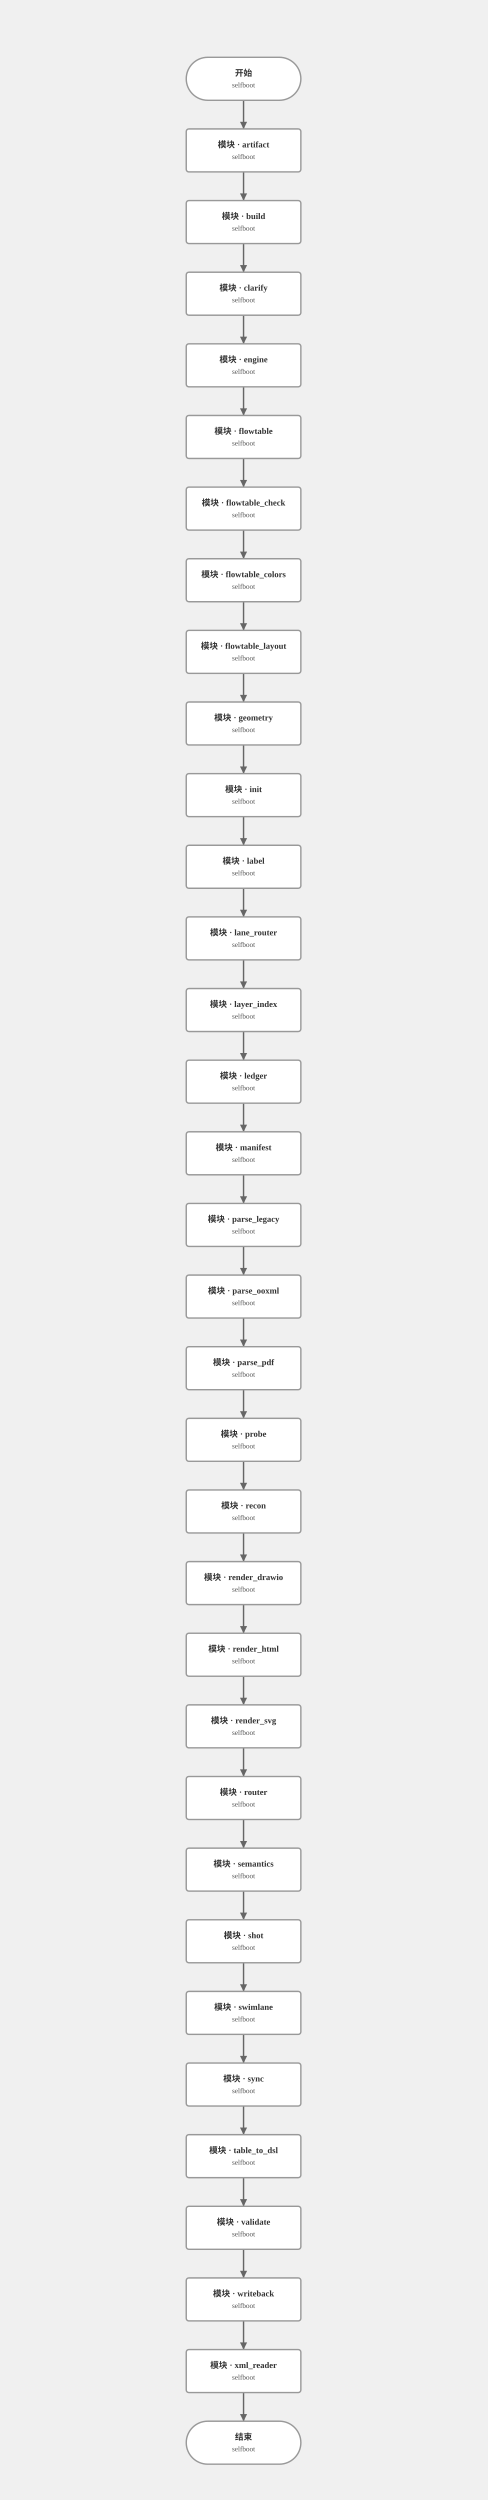
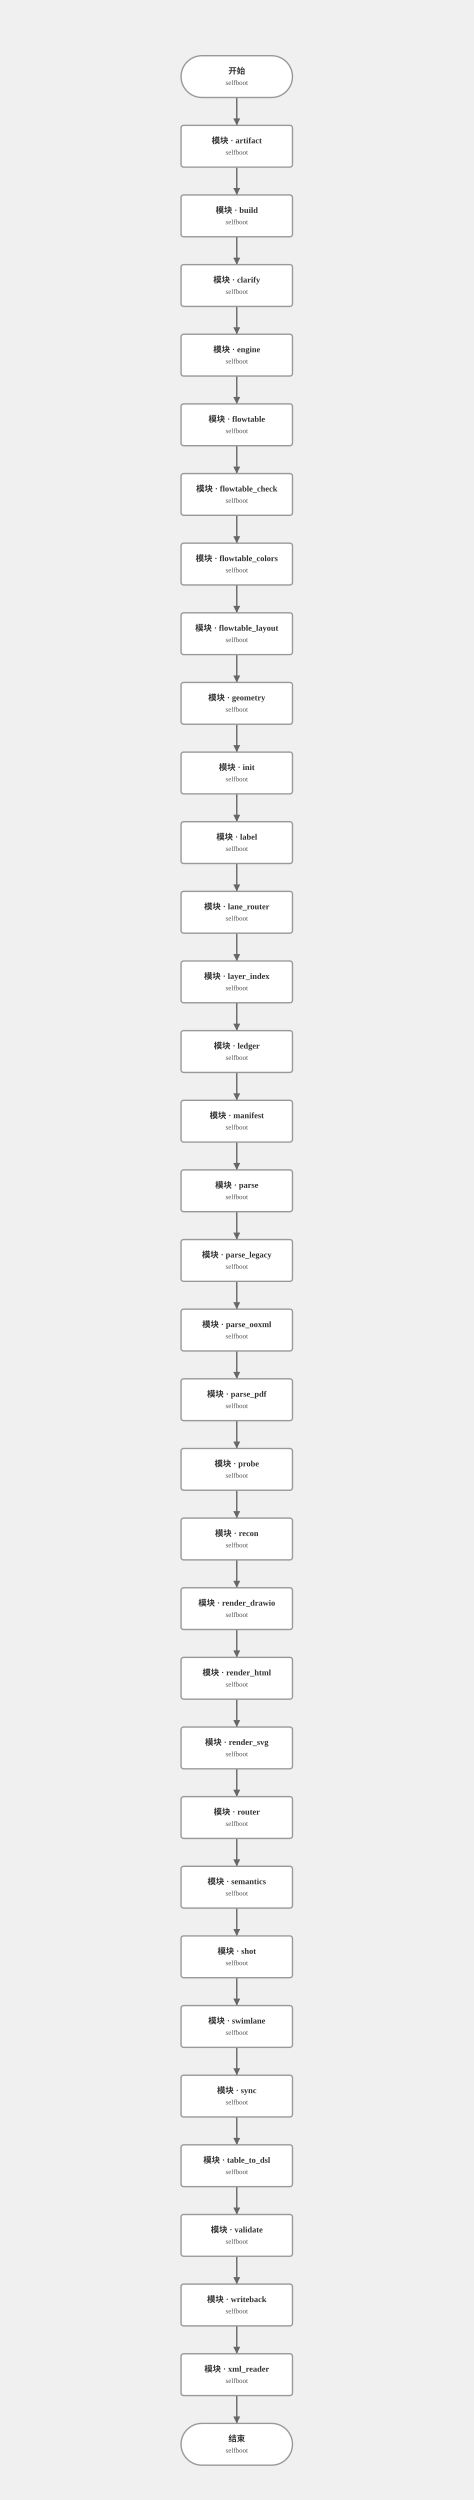
- <svg xmlns="http://www.w3.org/2000/svg" viewBox="0 0 680 3490" width="680" height="3490">
+ <svg xmlns="http://www.w3.org/2000/svg" viewBox="0 0 680 3590" width="680" height="3590">
  <defs>
    <marker id="ar-main" viewBox="0 0 10 10" refX="10" refY="5" markerWidth="10" markerHeight="10" markerUnits="userSpaceOnUse" orient="auto">
      <path d="M0,0L10,5L0,10z" fill="#666666" />
    </marker>
    <marker id="ar-negative" viewBox="0 0 10 10" refX="10" refY="5" markerWidth="10" markerHeight="10" markerUnits="userSpaceOnUse" orient="auto">
      <path d="M0,0L10,5L0,10z" fill="#adb5bd" />
    </marker>
  </defs>
  <path class="edge" data-from="01" data-to="02" d="M 340 140 L 340 180" fill="none" stroke="#666666" stroke-width="2" marker-end="url(#ar-main)" />
  <path class="edge" data-from="02" data-to="03" d="M 340 240 L 340 280" fill="none" stroke="#666666" stroke-width="2" marker-end="url(#ar-main)" />
  <path class="edge" data-from="03" data-to="04" d="M 340 340 L 340 380" fill="none" stroke="#666666" stroke-width="2" marker-end="url(#ar-main)" />
  <path class="edge" data-from="04" data-to="05" d="M 340 440 L 340 480" fill="none" stroke="#666666" stroke-width="2" marker-end="url(#ar-main)" />
  <path class="edge" data-from="05" data-to="06" d="M 340 540 L 340 580" fill="none" stroke="#666666" stroke-width="2" marker-end="url(#ar-main)" />
  <path class="edge" data-from="06" data-to="07" d="M 340 640 L 340 680" fill="none" stroke="#666666" stroke-width="2" marker-end="url(#ar-main)" />
  <path class="edge" data-from="07" data-to="08" d="M 340 740 L 340 780" fill="none" stroke="#666666" stroke-width="2" marker-end="url(#ar-main)" />
  <path class="edge" data-from="08" data-to="09" d="M 340 840 L 340 880" fill="none" stroke="#666666" stroke-width="2" marker-end="url(#ar-main)" />
  <path class="edge" data-from="09" data-to="10" d="M 340 940 L 340 980" fill="none" stroke="#666666" stroke-width="2" marker-end="url(#ar-main)" />
  <path class="edge" data-from="10" data-to="11" d="M 340 1040 L 340 1080" fill="none" stroke="#666666" stroke-width="2" marker-end="url(#ar-main)" />
  <path class="edge" data-from="11" data-to="12" d="M 340 1140 L 340 1180" fill="none" stroke="#666666" stroke-width="2" marker-end="url(#ar-main)" />
  <path class="edge" data-from="12" data-to="13" d="M 340 1240 L 340 1280" fill="none" stroke="#666666" stroke-width="2" marker-end="url(#ar-main)" />
  <path class="edge" data-from="13" data-to="14" d="M 340 1340 L 340 1380" fill="none" stroke="#666666" stroke-width="2" marker-end="url(#ar-main)" />
  <path class="edge" data-from="14" data-to="15" d="M 340 1440 L 340 1480" fill="none" stroke="#666666" stroke-width="2" marker-end="url(#ar-main)" />
  <path class="edge" data-from="15" data-to="16" d="M 340 1540 L 340 1580" fill="none" stroke="#666666" stroke-width="2" marker-end="url(#ar-main)" />
  <path class="edge" data-from="16" data-to="17" d="M 340 1640 L 340 1680" fill="none" stroke="#666666" stroke-width="2" marker-end="url(#ar-main)" />
  <path class="edge" data-from="17" data-to="18" d="M 340 1740 L 340 1780" fill="none" stroke="#666666" stroke-width="2" marker-end="url(#ar-main)" />
  <path class="edge" data-from="18" data-to="19" d="M 340 1840 L 340 1880" fill="none" stroke="#666666" stroke-width="2" marker-end="url(#ar-main)" />
  <path class="edge" data-from="19" data-to="20" d="M 340 1940 L 340 1980" fill="none" stroke="#666666" stroke-width="2" marker-end="url(#ar-main)" />
  <path class="edge" data-from="20" data-to="21" d="M 340 2040 L 340 2080" fill="none" stroke="#666666" stroke-width="2" marker-end="url(#ar-main)" />
  <path class="edge" data-from="21" data-to="22" d="M 340 2140 L 340 2180" fill="none" stroke="#666666" stroke-width="2" marker-end="url(#ar-main)" />
  <path class="edge" data-from="22" data-to="23" d="M 340 2240 L 340 2280" fill="none" stroke="#666666" stroke-width="2" marker-end="url(#ar-main)" />
  <path class="edge" data-from="23" data-to="24" d="M 340 2340 L 340 2380" fill="none" stroke="#666666" stroke-width="2" marker-end="url(#ar-main)" />
  <path class="edge" data-from="24" data-to="25" d="M 340 2440 L 340 2480" fill="none" stroke="#666666" stroke-width="2" marker-end="url(#ar-main)" />
  <path class="edge" data-from="25" data-to="26" d="M 340 2540 L 340 2580" fill="none" stroke="#666666" stroke-width="2" marker-end="url(#ar-main)" />
  <path class="edge" data-from="26" data-to="27" d="M 340 2640 L 340 2680" fill="none" stroke="#666666" stroke-width="2" marker-end="url(#ar-main)" />
  <path class="edge" data-from="27" data-to="28" d="M 340 2740 L 340 2780" fill="none" stroke="#666666" stroke-width="2" marker-end="url(#ar-main)" />
  <path class="edge" data-from="28" data-to="29" d="M 340 2840 L 340 2880" fill="none" stroke="#666666" stroke-width="2" marker-end="url(#ar-main)" />
  <path class="edge" data-from="29" data-to="30" d="M 340 2940 L 340 2980" fill="none" stroke="#666666" stroke-width="2" marker-end="url(#ar-main)" />
  <path class="edge" data-from="30" data-to="31" d="M 340 3040 L 340 3080" fill="none" stroke="#666666" stroke-width="2" marker-end="url(#ar-main)" />
  <path class="edge" data-from="31" data-to="32" d="M 340 3140 L 340 3180" fill="none" stroke="#666666" stroke-width="2" marker-end="url(#ar-main)" />
  <path class="edge" data-from="32" data-to="33" d="M 340 3240 L 340 3280" fill="none" stroke="#666666" stroke-width="2" marker-end="url(#ar-main)" />
  <path class="edge" data-from="33" data-to="34" d="M 340 3340 L 340 3380" fill="none" stroke="#666666" stroke-width="2" marker-end="url(#ar-main)" />
+   <path class="edge" data-from="34" data-to="35" d="M 340 3440 L 340 3480" fill="none" stroke="#666666" stroke-width="2" marker-end="url(#ar-main)" />
  <g class="ndg" data-id="01" transform="translate(340,110)">
    <rect class="shape" x="-80" y="-30" width="160" height="60" rx="30" fill="#ffffff" stroke="#999999" stroke-width="2" />
    <text class="t1" x="0" y="-4" text-anchor="middle" fill="#333333" font-size="12" font-weight="bold">开始</text>
    <text class="tm" x="0" y="12" text-anchor="middle" fill="#555555" font-size="10">selfboot</text>
  </g>
  <g class="ndg" data-id="02" transform="translate(340,210)">
    <rect class="sub-ring" x="-78" y="-28" width="156" height="56" rx="3.36" fill="none" stroke="#999999" stroke-width="1" opacity="0.55" />
    <rect class="shape" x="-80" y="-30" width="160" height="60" rx="3.6" fill="#ffffff" stroke="#999999" stroke-width="2" />
    <text class="t1" x="0" y="-4" text-anchor="middle" fill="#333333" font-size="12" font-weight="bold">模块 · artifact</text>
    <text class="tm" x="0" y="12" text-anchor="middle" fill="#555555" font-size="10">selfboot</text>
  </g>
  <g class="ndg" data-id="03" transform="translate(340,310)">
    <rect class="sub-ring" x="-78" y="-28" width="156" height="56" rx="3.36" fill="none" stroke="#999999" stroke-width="1" opacity="0.55" />
    <rect class="shape" x="-80" y="-30" width="160" height="60" rx="3.6" fill="#ffffff" stroke="#999999" stroke-width="2" />
    <text class="t1" x="0" y="-4" text-anchor="middle" fill="#333333" font-size="12" font-weight="bold">模块 · build</text>
    <text class="tm" x="0" y="12" text-anchor="middle" fill="#555555" font-size="10">selfboot</text>
  </g>
  <g class="ndg" data-id="04" transform="translate(340,410)">
    <rect class="sub-ring" x="-78" y="-28" width="156" height="56" rx="3.36" fill="none" stroke="#999999" stroke-width="1" opacity="0.55" />
    <rect class="shape" x="-80" y="-30" width="160" height="60" rx="3.6" fill="#ffffff" stroke="#999999" stroke-width="2" />
    <text class="t1" x="0" y="-4" text-anchor="middle" fill="#333333" font-size="12" font-weight="bold">模块 · clarify</text>
    <text class="tm" x="0" y="12" text-anchor="middle" fill="#555555" font-size="10">selfboot</text>
  </g>
  <g class="ndg" data-id="05" transform="translate(340,510)">
    <rect class="sub-ring" x="-78" y="-28" width="156" height="56" rx="3.36" fill="none" stroke="#999999" stroke-width="1" opacity="0.55" />
    <rect class="shape" x="-80" y="-30" width="160" height="60" rx="3.6" fill="#ffffff" stroke="#999999" stroke-width="2" />
    <text class="t1" x="0" y="-4" text-anchor="middle" fill="#333333" font-size="12" font-weight="bold">模块 · engine</text>
    <text class="tm" x="0" y="12" text-anchor="middle" fill="#555555" font-size="10">selfboot</text>
  </g>
  <g class="ndg" data-id="06" transform="translate(340,610)">
    <rect class="sub-ring" x="-78" y="-28" width="156" height="56" rx="3.36" fill="none" stroke="#999999" stroke-width="1" opacity="0.55" />
    <rect class="shape" x="-80" y="-30" width="160" height="60" rx="3.6" fill="#ffffff" stroke="#999999" stroke-width="2" />
    <text class="t1" x="0" y="-4" text-anchor="middle" fill="#333333" font-size="12" font-weight="bold">模块 · flowtable</text>
    <text class="tm" x="0" y="12" text-anchor="middle" fill="#555555" font-size="10">selfboot</text>
  </g>
  <g class="ndg" data-id="07" transform="translate(340,710)">
    <rect class="sub-ring" x="-78" y="-28" width="156" height="56" rx="3.36" fill="none" stroke="#999999" stroke-width="1" opacity="0.55" />
    <rect class="shape" x="-80" y="-30" width="160" height="60" rx="3.6" fill="#ffffff" stroke="#999999" stroke-width="2" />
    <text class="t1" x="0" y="-4" text-anchor="middle" fill="#333333" font-size="12" font-weight="bold">模块 · flowtable_check</text>
    <text class="tm" x="0" y="12" text-anchor="middle" fill="#555555" font-size="10">selfboot</text>
  </g>
  <g class="ndg" data-id="08" transform="translate(340,810)">
    <rect class="sub-ring" x="-78" y="-28" width="156" height="56" rx="3.36" fill="none" stroke="#999999" stroke-width="1" opacity="0.55" />
    <rect class="shape" x="-80" y="-30" width="160" height="60" rx="3.6" fill="#ffffff" stroke="#999999" stroke-width="2" />
    <text class="t1" x="0" y="-4" text-anchor="middle" fill="#333333" font-size="12" font-weight="bold">模块 · flowtable_colors</text>
    <text class="tm" x="0" y="12" text-anchor="middle" fill="#555555" font-size="10">selfboot</text>
  </g>
  <g class="ndg" data-id="09" transform="translate(340,910)">
    <rect class="sub-ring" x="-78" y="-28" width="156" height="56" rx="3.36" fill="none" stroke="#999999" stroke-width="1" opacity="0.55" />
    <rect class="shape" x="-80" y="-30" width="160" height="60" rx="3.6" fill="#ffffff" stroke="#999999" stroke-width="2" />
    <text class="t1" x="0" y="-4" text-anchor="middle" fill="#333333" font-size="12" font-weight="bold">模块 · flowtable_layout</text>
    <text class="tm" x="0" y="12" text-anchor="middle" fill="#555555" font-size="10">selfboot</text>
  </g>
  <g class="ndg" data-id="10" transform="translate(340,1010)">
    <rect class="sub-ring" x="-78" y="-28" width="156" height="56" rx="3.36" fill="none" stroke="#999999" stroke-width="1" opacity="0.55" />
    <rect class="shape" x="-80" y="-30" width="160" height="60" rx="3.6" fill="#ffffff" stroke="#999999" stroke-width="2" />
    <text class="t1" x="0" y="-4" text-anchor="middle" fill="#333333" font-size="12" font-weight="bold">模块 · geometry</text>
    <text class="tm" x="0" y="12" text-anchor="middle" fill="#555555" font-size="10">selfboot</text>
  </g>
  <g class="ndg" data-id="11" transform="translate(340,1110)">
    <rect class="sub-ring" x="-78" y="-28" width="156" height="56" rx="3.36" fill="none" stroke="#999999" stroke-width="1" opacity="0.55" />
    <rect class="shape" x="-80" y="-30" width="160" height="60" rx="3.6" fill="#ffffff" stroke="#999999" stroke-width="2" />
    <text class="t1" x="0" y="-4" text-anchor="middle" fill="#333333" font-size="12" font-weight="bold">模块 · init</text>
    <text class="tm" x="0" y="12" text-anchor="middle" fill="#555555" font-size="10">selfboot</text>
  </g>
  <g class="ndg" data-id="12" transform="translate(340,1210)">
    <rect class="sub-ring" x="-78" y="-28" width="156" height="56" rx="3.36" fill="none" stroke="#999999" stroke-width="1" opacity="0.55" />
    <rect class="shape" x="-80" y="-30" width="160" height="60" rx="3.6" fill="#ffffff" stroke="#999999" stroke-width="2" />
    <text class="t1" x="0" y="-4" text-anchor="middle" fill="#333333" font-size="12" font-weight="bold">模块 · label</text>
    <text class="tm" x="0" y="12" text-anchor="middle" fill="#555555" font-size="10">selfboot</text>
  </g>
  <g class="ndg" data-id="13" transform="translate(340,1310)">
    <rect class="sub-ring" x="-78" y="-28" width="156" height="56" rx="3.36" fill="none" stroke="#999999" stroke-width="1" opacity="0.55" />
    <rect class="shape" x="-80" y="-30" width="160" height="60" rx="3.6" fill="#ffffff" stroke="#999999" stroke-width="2" />
    <text class="t1" x="0" y="-4" text-anchor="middle" fill="#333333" font-size="12" font-weight="bold">模块 · lane_router</text>
    <text class="tm" x="0" y="12" text-anchor="middle" fill="#555555" font-size="10">selfboot</text>
  </g>
  <g class="ndg" data-id="14" transform="translate(340,1410)">
    <rect class="sub-ring" x="-78" y="-28" width="156" height="56" rx="3.36" fill="none" stroke="#999999" stroke-width="1" opacity="0.55" />
    <rect class="shape" x="-80" y="-30" width="160" height="60" rx="3.6" fill="#ffffff" stroke="#999999" stroke-width="2" />
    <text class="t1" x="0" y="-4" text-anchor="middle" fill="#333333" font-size="12" font-weight="bold">模块 · layer_index</text>
    <text class="tm" x="0" y="12" text-anchor="middle" fill="#555555" font-size="10">selfboot</text>
  </g>
  <g class="ndg" data-id="15" transform="translate(340,1510)">
    <rect class="sub-ring" x="-78" y="-28" width="156" height="56" rx="3.36" fill="none" stroke="#999999" stroke-width="1" opacity="0.55" />
    <rect class="shape" x="-80" y="-30" width="160" height="60" rx="3.6" fill="#ffffff" stroke="#999999" stroke-width="2" />
    <text class="t1" x="0" y="-4" text-anchor="middle" fill="#333333" font-size="12" font-weight="bold">模块 · ledger</text>
    <text class="tm" x="0" y="12" text-anchor="middle" fill="#555555" font-size="10">selfboot</text>
  </g>
  <g class="ndg" data-id="16" transform="translate(340,1610)">
    <rect class="sub-ring" x="-78" y="-28" width="156" height="56" rx="3.36" fill="none" stroke="#999999" stroke-width="1" opacity="0.55" />
    <rect class="shape" x="-80" y="-30" width="160" height="60" rx="3.6" fill="#ffffff" stroke="#999999" stroke-width="2" />
    <text class="t1" x="0" y="-4" text-anchor="middle" fill="#333333" font-size="12" font-weight="bold">模块 · manifest</text>
    <text class="tm" x="0" y="12" text-anchor="middle" fill="#555555" font-size="10">selfboot</text>
  </g>
  <g class="ndg" data-id="17" transform="translate(340,1710)">
    <rect class="sub-ring" x="-78" y="-28" width="156" height="56" rx="3.36" fill="none" stroke="#999999" stroke-width="1" opacity="0.55" />
    <rect class="shape" x="-80" y="-30" width="160" height="60" rx="3.6" fill="#ffffff" stroke="#999999" stroke-width="2" />
+     <text class="t1" x="0" y="-4" text-anchor="middle" fill="#333333" font-size="12" font-weight="bold">模块 · parse</text>
+     <text class="tm" x="0" y="12" text-anchor="middle" fill="#555555" font-size="10">selfboot</text>
+   </g>
+   <g class="ndg" data-id="18" transform="translate(340,1810)">
+     <rect class="sub-ring" x="-78" y="-28" width="156" height="56" rx="3.36" fill="none" stroke="#999999" stroke-width="1" opacity="0.55" />
+     <rect class="shape" x="-80" y="-30" width="160" height="60" rx="3.6" fill="#ffffff" stroke="#999999" stroke-width="2" />
    <text class="t1" x="0" y="-4" text-anchor="middle" fill="#333333" font-size="12" font-weight="bold">模块 · parse_legacy</text>
    <text class="tm" x="0" y="12" text-anchor="middle" fill="#555555" font-size="10">selfboot</text>
  </g>
-   <g class="ndg" data-id="18" transform="translate(340,1810)">
+   <g class="ndg" data-id="19" transform="translate(340,1910)">
    <rect class="sub-ring" x="-78" y="-28" width="156" height="56" rx="3.36" fill="none" stroke="#999999" stroke-width="1" opacity="0.55" />
    <rect class="shape" x="-80" y="-30" width="160" height="60" rx="3.6" fill="#ffffff" stroke="#999999" stroke-width="2" />
    <text class="t1" x="0" y="-4" text-anchor="middle" fill="#333333" font-size="12" font-weight="bold">模块 · parse_ooxml</text>
    <text class="tm" x="0" y="12" text-anchor="middle" fill="#555555" font-size="10">selfboot</text>
  </g>
-   <g class="ndg" data-id="19" transform="translate(340,1910)">
+   <g class="ndg" data-id="20" transform="translate(340,2010)">
    <rect class="sub-ring" x="-78" y="-28" width="156" height="56" rx="3.36" fill="none" stroke="#999999" stroke-width="1" opacity="0.55" />
    <rect class="shape" x="-80" y="-30" width="160" height="60" rx="3.6" fill="#ffffff" stroke="#999999" stroke-width="2" />
    <text class="t1" x="0" y="-4" text-anchor="middle" fill="#333333" font-size="12" font-weight="bold">模块 · parse_pdf</text>
    <text class="tm" x="0" y="12" text-anchor="middle" fill="#555555" font-size="10">selfboot</text>
  </g>
-   <g class="ndg" data-id="20" transform="translate(340,2010)">
+   <g class="ndg" data-id="21" transform="translate(340,2110)">
    <rect class="sub-ring" x="-78" y="-28" width="156" height="56" rx="3.36" fill="none" stroke="#999999" stroke-width="1" opacity="0.55" />
    <rect class="shape" x="-80" y="-30" width="160" height="60" rx="3.6" fill="#ffffff" stroke="#999999" stroke-width="2" />
    <text class="t1" x="0" y="-4" text-anchor="middle" fill="#333333" font-size="12" font-weight="bold">模块 · probe</text>
    <text class="tm" x="0" y="12" text-anchor="middle" fill="#555555" font-size="10">selfboot</text>
  </g>
-   <g class="ndg" data-id="21" transform="translate(340,2110)">
+   <g class="ndg" data-id="22" transform="translate(340,2210)">
    <rect class="sub-ring" x="-78" y="-28" width="156" height="56" rx="3.36" fill="none" stroke="#999999" stroke-width="1" opacity="0.55" />
    <rect class="shape" x="-80" y="-30" width="160" height="60" rx="3.6" fill="#ffffff" stroke="#999999" stroke-width="2" />
    <text class="t1" x="0" y="-4" text-anchor="middle" fill="#333333" font-size="12" font-weight="bold">模块 · recon</text>
    <text class="tm" x="0" y="12" text-anchor="middle" fill="#555555" font-size="10">selfboot</text>
  </g>
-   <g class="ndg" data-id="22" transform="translate(340,2210)">
+   <g class="ndg" data-id="23" transform="translate(340,2310)">
    <rect class="sub-ring" x="-78" y="-28" width="156" height="56" rx="3.36" fill="none" stroke="#999999" stroke-width="1" opacity="0.55" />
    <rect class="shape" x="-80" y="-30" width="160" height="60" rx="3.6" fill="#ffffff" stroke="#999999" stroke-width="2" />
    <text class="t1" x="0" y="-4" text-anchor="middle" fill="#333333" font-size="12" font-weight="bold">模块 · render_drawio</text>
    <text class="tm" x="0" y="12" text-anchor="middle" fill="#555555" font-size="10">selfboot</text>
  </g>
-   <g class="ndg" data-id="23" transform="translate(340,2310)">
+   <g class="ndg" data-id="24" transform="translate(340,2410)">
    <rect class="sub-ring" x="-78" y="-28" width="156" height="56" rx="3.36" fill="none" stroke="#999999" stroke-width="1" opacity="0.55" />
    <rect class="shape" x="-80" y="-30" width="160" height="60" rx="3.6" fill="#ffffff" stroke="#999999" stroke-width="2" />
    <text class="t1" x="0" y="-4" text-anchor="middle" fill="#333333" font-size="12" font-weight="bold">模块 · render_html</text>
    <text class="tm" x="0" y="12" text-anchor="middle" fill="#555555" font-size="10">selfboot</text>
  </g>
-   <g class="ndg" data-id="24" transform="translate(340,2410)">
+   <g class="ndg" data-id="25" transform="translate(340,2510)">
    <rect class="sub-ring" x="-78" y="-28" width="156" height="56" rx="3.36" fill="none" stroke="#999999" stroke-width="1" opacity="0.55" />
    <rect class="shape" x="-80" y="-30" width="160" height="60" rx="3.6" fill="#ffffff" stroke="#999999" stroke-width="2" />
    <text class="t1" x="0" y="-4" text-anchor="middle" fill="#333333" font-size="12" font-weight="bold">模块 · render_svg</text>
    <text class="tm" x="0" y="12" text-anchor="middle" fill="#555555" font-size="10">selfboot</text>
  </g>
-   <g class="ndg" data-id="25" transform="translate(340,2510)">
+   <g class="ndg" data-id="26" transform="translate(340,2610)">
    <rect class="sub-ring" x="-78" y="-28" width="156" height="56" rx="3.36" fill="none" stroke="#999999" stroke-width="1" opacity="0.55" />
    <rect class="shape" x="-80" y="-30" width="160" height="60" rx="3.6" fill="#ffffff" stroke="#999999" stroke-width="2" />
    <text class="t1" x="0" y="-4" text-anchor="middle" fill="#333333" font-size="12" font-weight="bold">模块 · router</text>
    <text class="tm" x="0" y="12" text-anchor="middle" fill="#555555" font-size="10">selfboot</text>
  </g>
-   <g class="ndg" data-id="26" transform="translate(340,2610)">
+   <g class="ndg" data-id="27" transform="translate(340,2710)">
    <rect class="sub-ring" x="-78" y="-28" width="156" height="56" rx="3.36" fill="none" stroke="#999999" stroke-width="1" opacity="0.55" />
    <rect class="shape" x="-80" y="-30" width="160" height="60" rx="3.6" fill="#ffffff" stroke="#999999" stroke-width="2" />
    <text class="t1" x="0" y="-4" text-anchor="middle" fill="#333333" font-size="12" font-weight="bold">模块 · semantics</text>
    <text class="tm" x="0" y="12" text-anchor="middle" fill="#555555" font-size="10">selfboot</text>
  </g>
-   <g class="ndg" data-id="27" transform="translate(340,2710)">
+   <g class="ndg" data-id="28" transform="translate(340,2810)">
    <rect class="sub-ring" x="-78" y="-28" width="156" height="56" rx="3.36" fill="none" stroke="#999999" stroke-width="1" opacity="0.55" />
    <rect class="shape" x="-80" y="-30" width="160" height="60" rx="3.6" fill="#ffffff" stroke="#999999" stroke-width="2" />
    <text class="t1" x="0" y="-4" text-anchor="middle" fill="#333333" font-size="12" font-weight="bold">模块 · shot</text>
    <text class="tm" x="0" y="12" text-anchor="middle" fill="#555555" font-size="10">selfboot</text>
  </g>
-   <g class="ndg" data-id="28" transform="translate(340,2810)">
+   <g class="ndg" data-id="29" transform="translate(340,2910)">
    <rect class="sub-ring" x="-78" y="-28" width="156" height="56" rx="3.36" fill="none" stroke="#999999" stroke-width="1" opacity="0.55" />
    <rect class="shape" x="-80" y="-30" width="160" height="60" rx="3.6" fill="#ffffff" stroke="#999999" stroke-width="2" />
    <text class="t1" x="0" y="-4" text-anchor="middle" fill="#333333" font-size="12" font-weight="bold">模块 · swimlane</text>
    <text class="tm" x="0" y="12" text-anchor="middle" fill="#555555" font-size="10">selfboot</text>
  </g>
-   <g class="ndg" data-id="29" transform="translate(340,2910)">
+   <g class="ndg" data-id="30" transform="translate(340,3010)">
    <rect class="sub-ring" x="-78" y="-28" width="156" height="56" rx="3.36" fill="none" stroke="#999999" stroke-width="1" opacity="0.55" />
    <rect class="shape" x="-80" y="-30" width="160" height="60" rx="3.6" fill="#ffffff" stroke="#999999" stroke-width="2" />
    <text class="t1" x="0" y="-4" text-anchor="middle" fill="#333333" font-size="12" font-weight="bold">模块 · sync</text>
    <text class="tm" x="0" y="12" text-anchor="middle" fill="#555555" font-size="10">selfboot</text>
  </g>
-   <g class="ndg" data-id="30" transform="translate(340,3010)">
+   <g class="ndg" data-id="31" transform="translate(340,3110)">
    <rect class="sub-ring" x="-78" y="-28" width="156" height="56" rx="3.36" fill="none" stroke="#999999" stroke-width="1" opacity="0.55" />
    <rect class="shape" x="-80" y="-30" width="160" height="60" rx="3.6" fill="#ffffff" stroke="#999999" stroke-width="2" />
    <text class="t1" x="0" y="-4" text-anchor="middle" fill="#333333" font-size="12" font-weight="bold">模块 · table_to_dsl</text>
    <text class="tm" x="0" y="12" text-anchor="middle" fill="#555555" font-size="10">selfboot</text>
  </g>
-   <g class="ndg" data-id="31" transform="translate(340,3110)">
+   <g class="ndg" data-id="32" transform="translate(340,3210)">
    <rect class="sub-ring" x="-78" y="-28" width="156" height="56" rx="3.36" fill="none" stroke="#999999" stroke-width="1" opacity="0.55" />
    <rect class="shape" x="-80" y="-30" width="160" height="60" rx="3.6" fill="#ffffff" stroke="#999999" stroke-width="2" />
    <text class="t1" x="0" y="-4" text-anchor="middle" fill="#333333" font-size="12" font-weight="bold">模块 · validate</text>
    <text class="tm" x="0" y="12" text-anchor="middle" fill="#555555" font-size="10">selfboot</text>
  </g>
-   <g class="ndg" data-id="32" transform="translate(340,3210)">
+   <g class="ndg" data-id="33" transform="translate(340,3310)">
    <rect class="sub-ring" x="-78" y="-28" width="156" height="56" rx="3.36" fill="none" stroke="#999999" stroke-width="1" opacity="0.55" />
    <rect class="shape" x="-80" y="-30" width="160" height="60" rx="3.6" fill="#ffffff" stroke="#999999" stroke-width="2" />
    <text class="t1" x="0" y="-4" text-anchor="middle" fill="#333333" font-size="12" font-weight="bold">模块 · writeback</text>
    <text class="tm" x="0" y="12" text-anchor="middle" fill="#555555" font-size="10">selfboot</text>
  </g>
-   <g class="ndg" data-id="33" transform="translate(340,3310)">
+   <g class="ndg" data-id="34" transform="translate(340,3410)">
    <rect class="sub-ring" x="-78" y="-28" width="156" height="56" rx="3.36" fill="none" stroke="#999999" stroke-width="1" opacity="0.55" />
    <rect class="shape" x="-80" y="-30" width="160" height="60" rx="3.6" fill="#ffffff" stroke="#999999" stroke-width="2" />
    <text class="t1" x="0" y="-4" text-anchor="middle" fill="#333333" font-size="12" font-weight="bold">模块 · xml_reader</text>
    <text class="tm" x="0" y="12" text-anchor="middle" fill="#555555" font-size="10">selfboot</text>
  </g>
-   <g class="ndg" data-id="34" transform="translate(340,3410)">
+   <g class="ndg" data-id="35" transform="translate(340,3510)">
    <rect class="shape" x="-80" y="-30" width="160" height="60" rx="30" fill="#ffffff" stroke="#999999" stroke-width="2" />
    <text class="t1" x="0" y="-4" text-anchor="middle" fill="#333333" font-size="12" font-weight="bold">结束</text>
    <text class="tm" x="0" y="12" text-anchor="middle" fill="#555555" font-size="10">selfboot</text>
  </g>
</svg>
